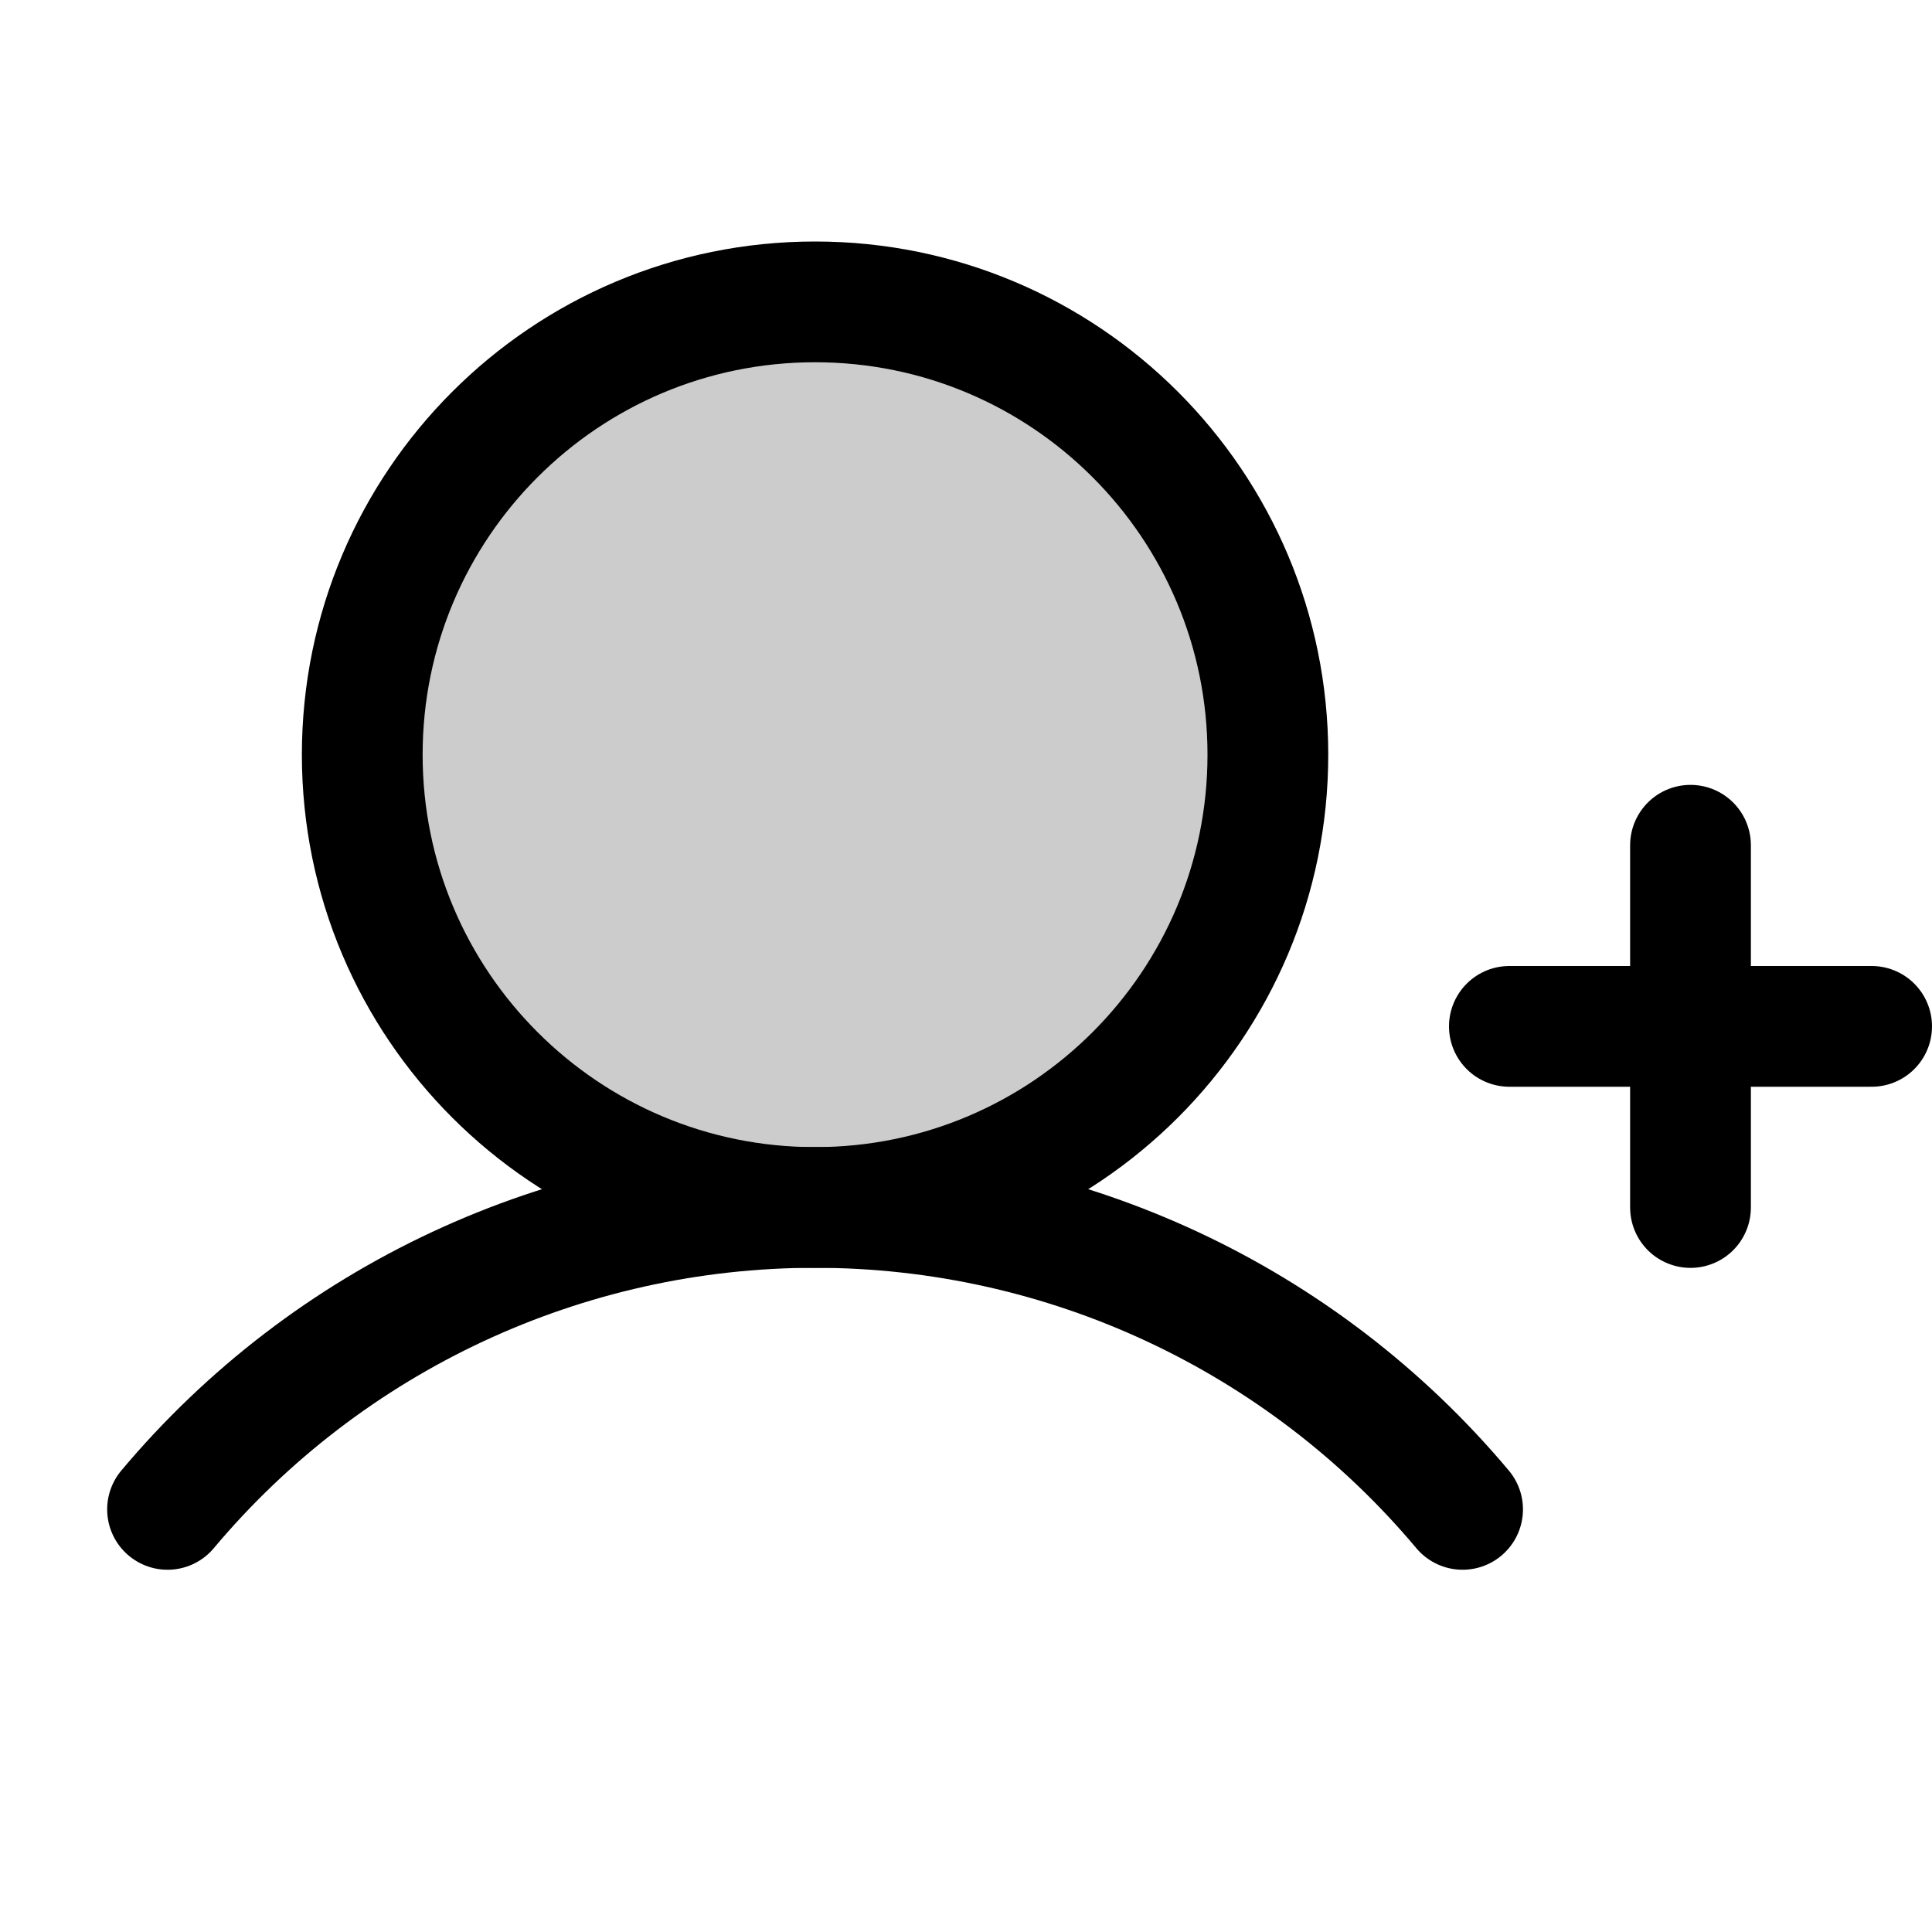
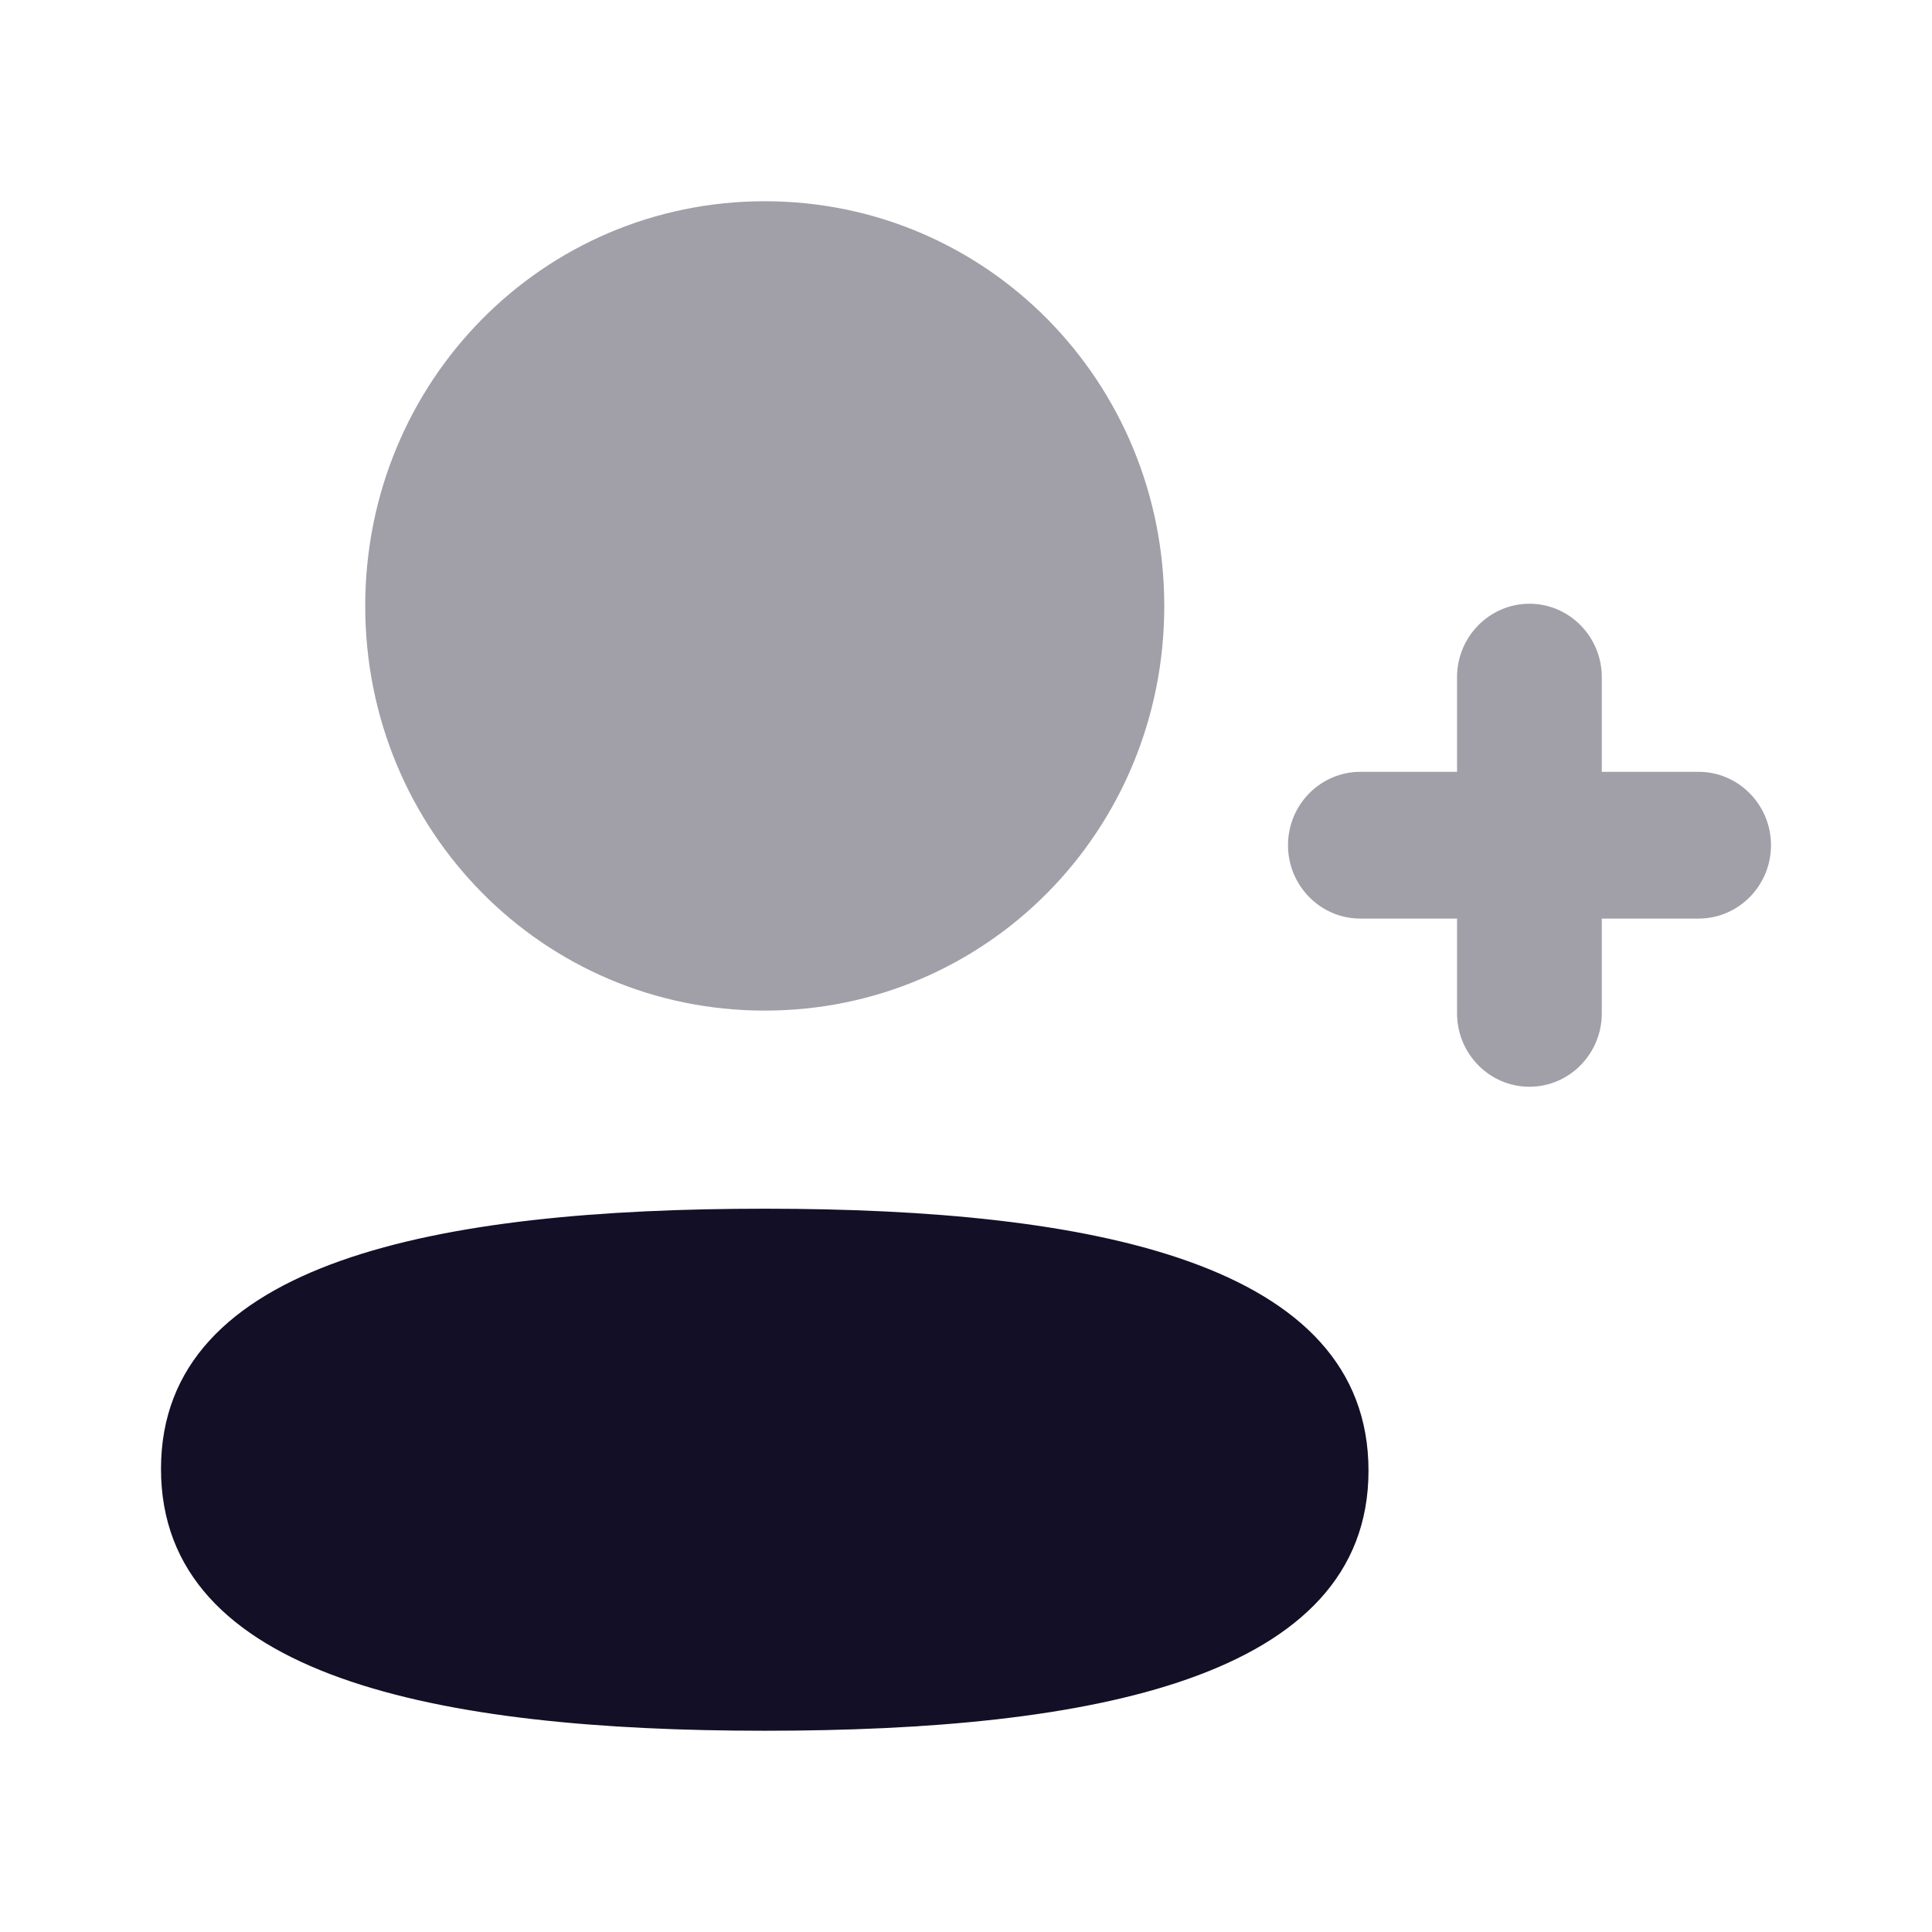
- <svg xmlns="http://www.w3.org/2000/svg" width="192" height="192" fill="#000000" viewBox="0 0 256 256">
-   <rect width="256" height="256" fill="none" />
-   <circle cx="108" cy="100" r="60" opacity="0.2" />
-   <line x1="200" y1="136" x2="248" y2="136" fill="none" stroke="#000000" stroke-linecap="round" stroke-linejoin="round" stroke-width="16" />
-   <line x1="224" y1="112" x2="224" y2="160" fill="none" stroke="#000000" stroke-linecap="round" stroke-linejoin="round" stroke-width="16" />
-   <circle cx="108" cy="100" r="60" fill="none" stroke="#000000" stroke-miterlimit="10" stroke-width="16" />
-   <path d="M22.2,200a112,112,0,0,1,171.6,0" fill="none" stroke="#000000" stroke-linecap="round" stroke-linejoin="round" stroke-width="16" />
+ <svg xmlns="http://www.w3.org/2000/svg" width="24" height="24" viewBox="0 0 24 24" fill="none">
+   <path opacity="0.4" d="M21.101 9.588H19.898V8.412C19.898 7.909 19.495 7.5 18.999 7.5C18.504 7.5 18.1 7.909 18.1 8.412V9.588H16.899C16.403 9.588 16 9.997 16 10.499C16 11.002 16.403 11.411 16.899 11.411H18.1V12.588C18.1 13.091 18.504 13.5 18.999 13.5C19.495 13.5 19.898 13.091 19.898 12.588V11.411H21.101C21.596 11.411 22 11.002 22 10.499C22 9.997 21.596 9.588 21.101 9.588Z" fill="#130F26" />
+   <path d="M9.5 15.015C5.454 15.015 2 15.662 2 18.247C2 20.83 5.433 21.5 9.5 21.5C13.545 21.5 17 20.853 17 18.269C17 15.685 13.567 15.015 9.5 15.015Z" fill="#130F26" />
+   <path opacity="0.4" d="M9.5 12.554C12.255 12.554 14.463 10.318 14.463 7.528C14.463 4.738 12.255 2.5 9.5 2.5C6.745 2.5 4.537 4.738 4.537 7.528C4.537 10.318 6.745 12.554 9.5 12.554Z" fill="#130F26" />
</svg>
